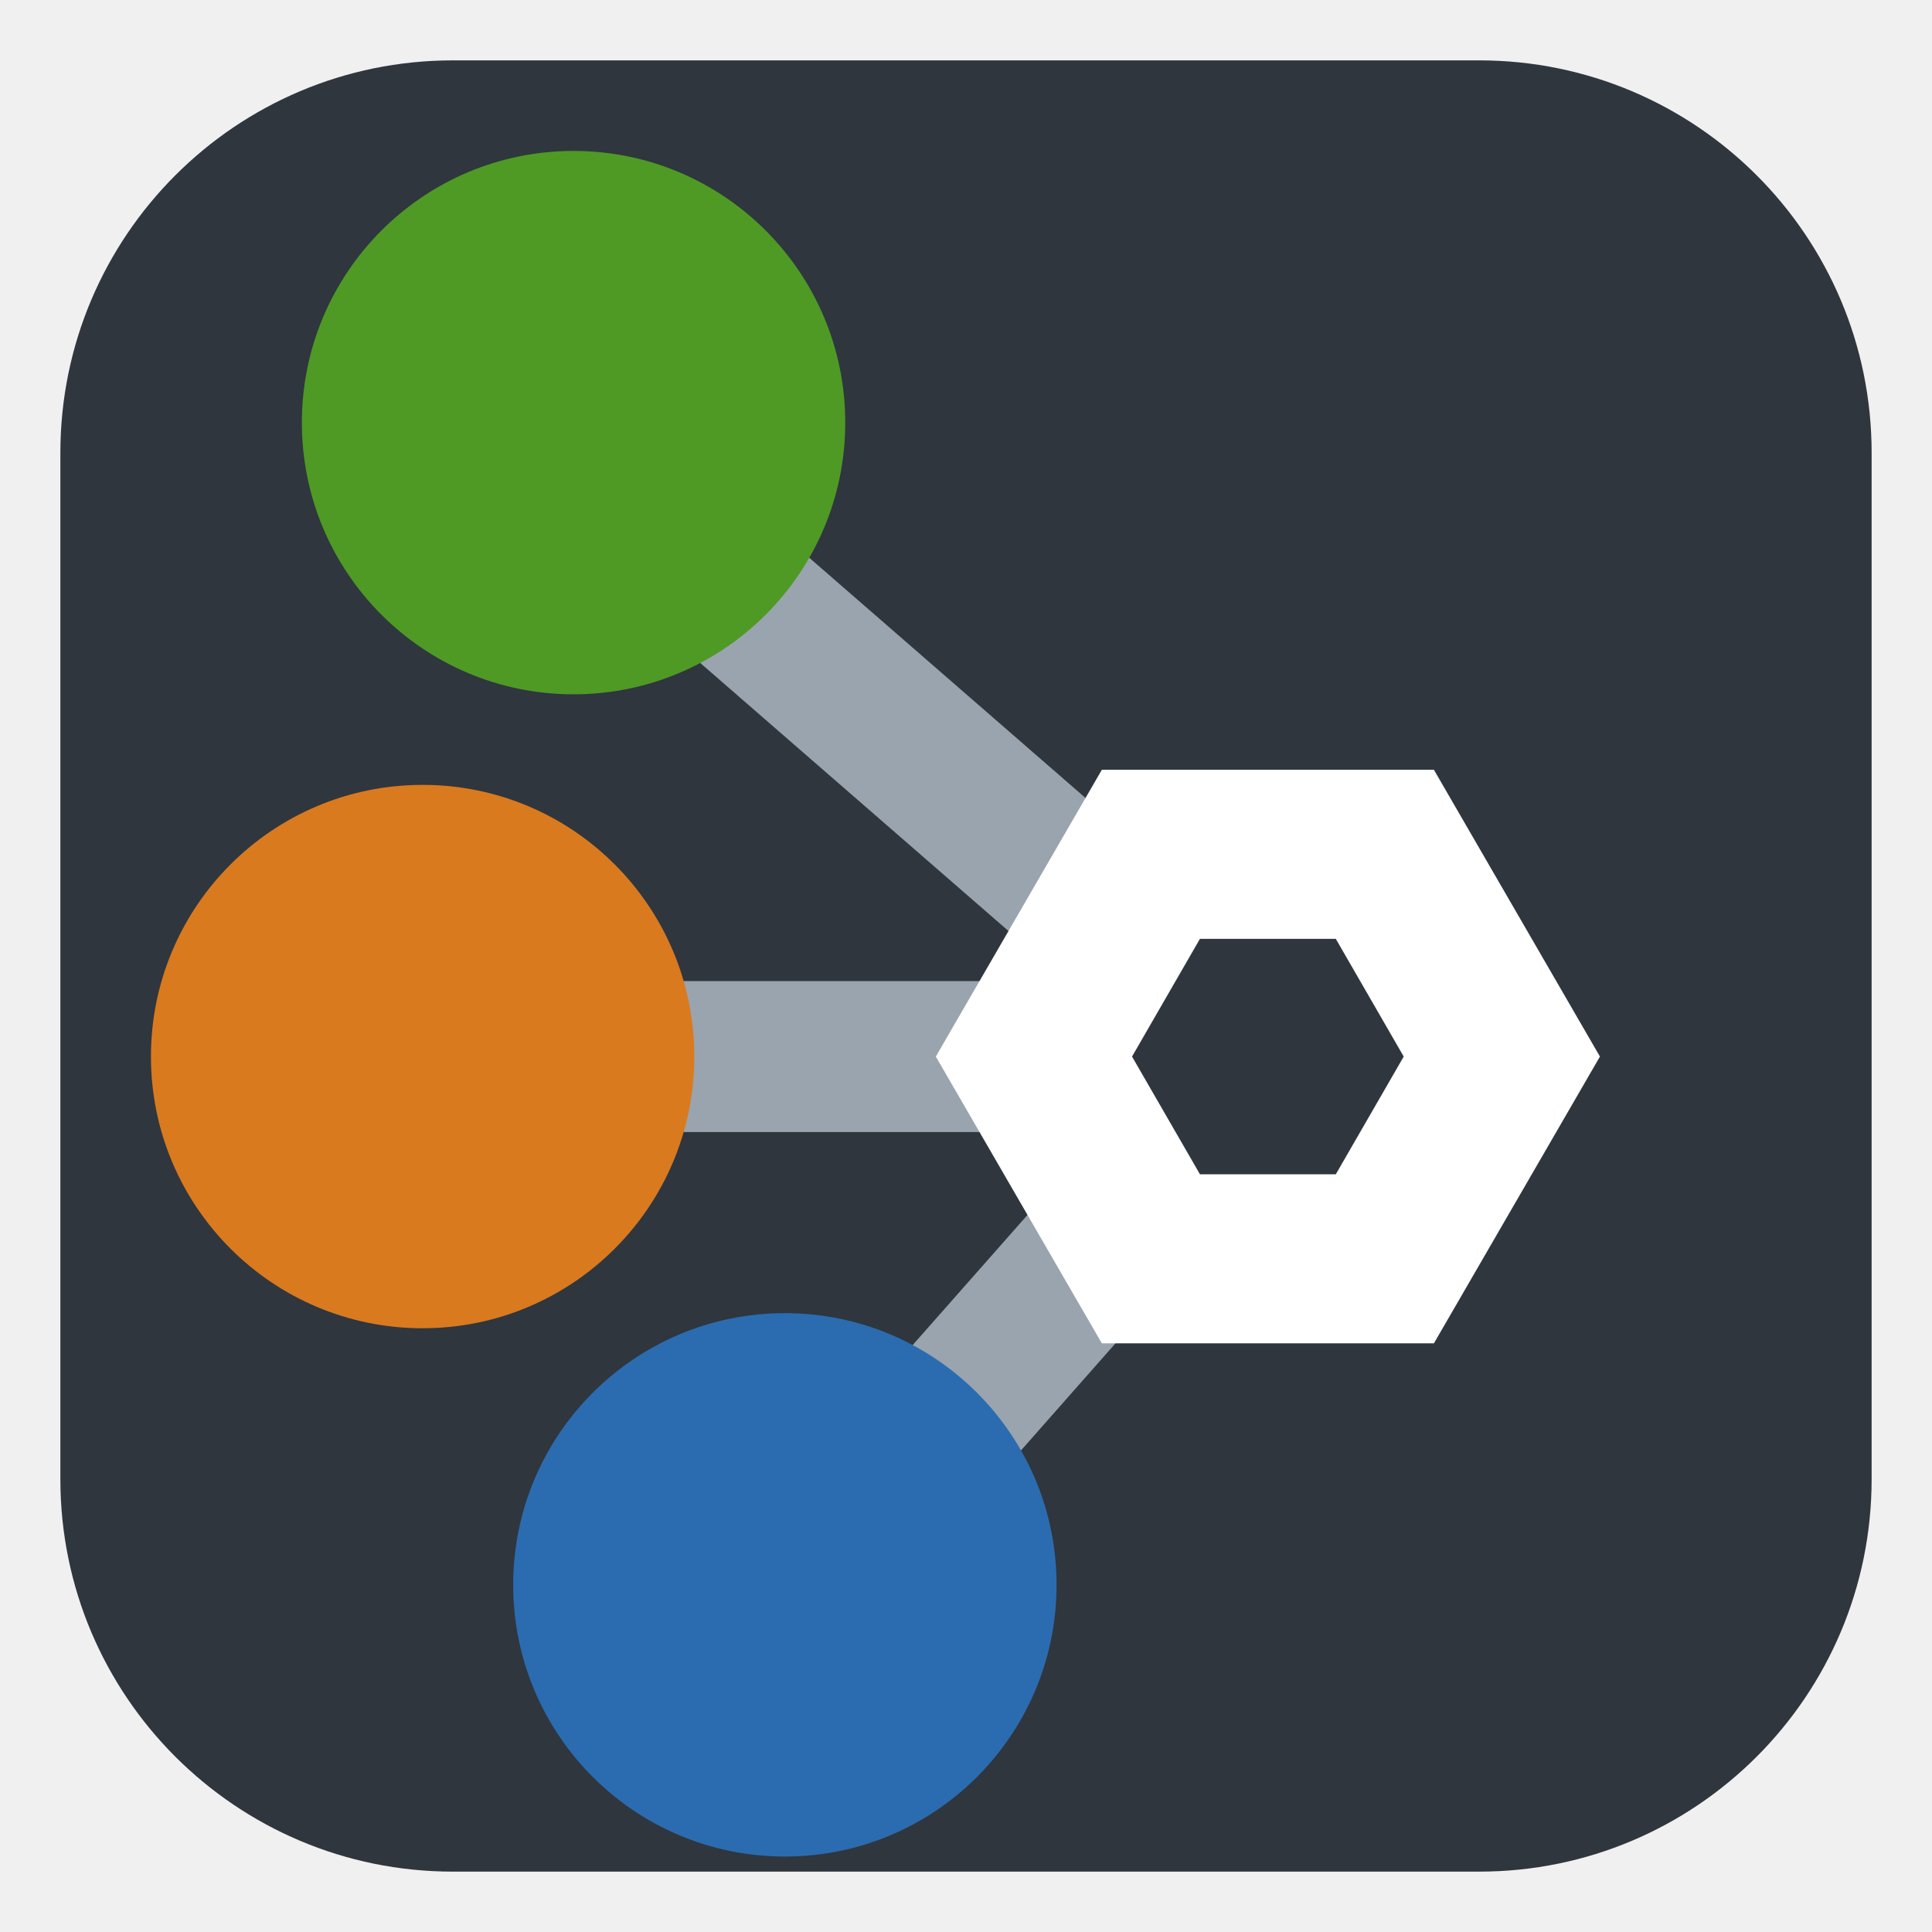
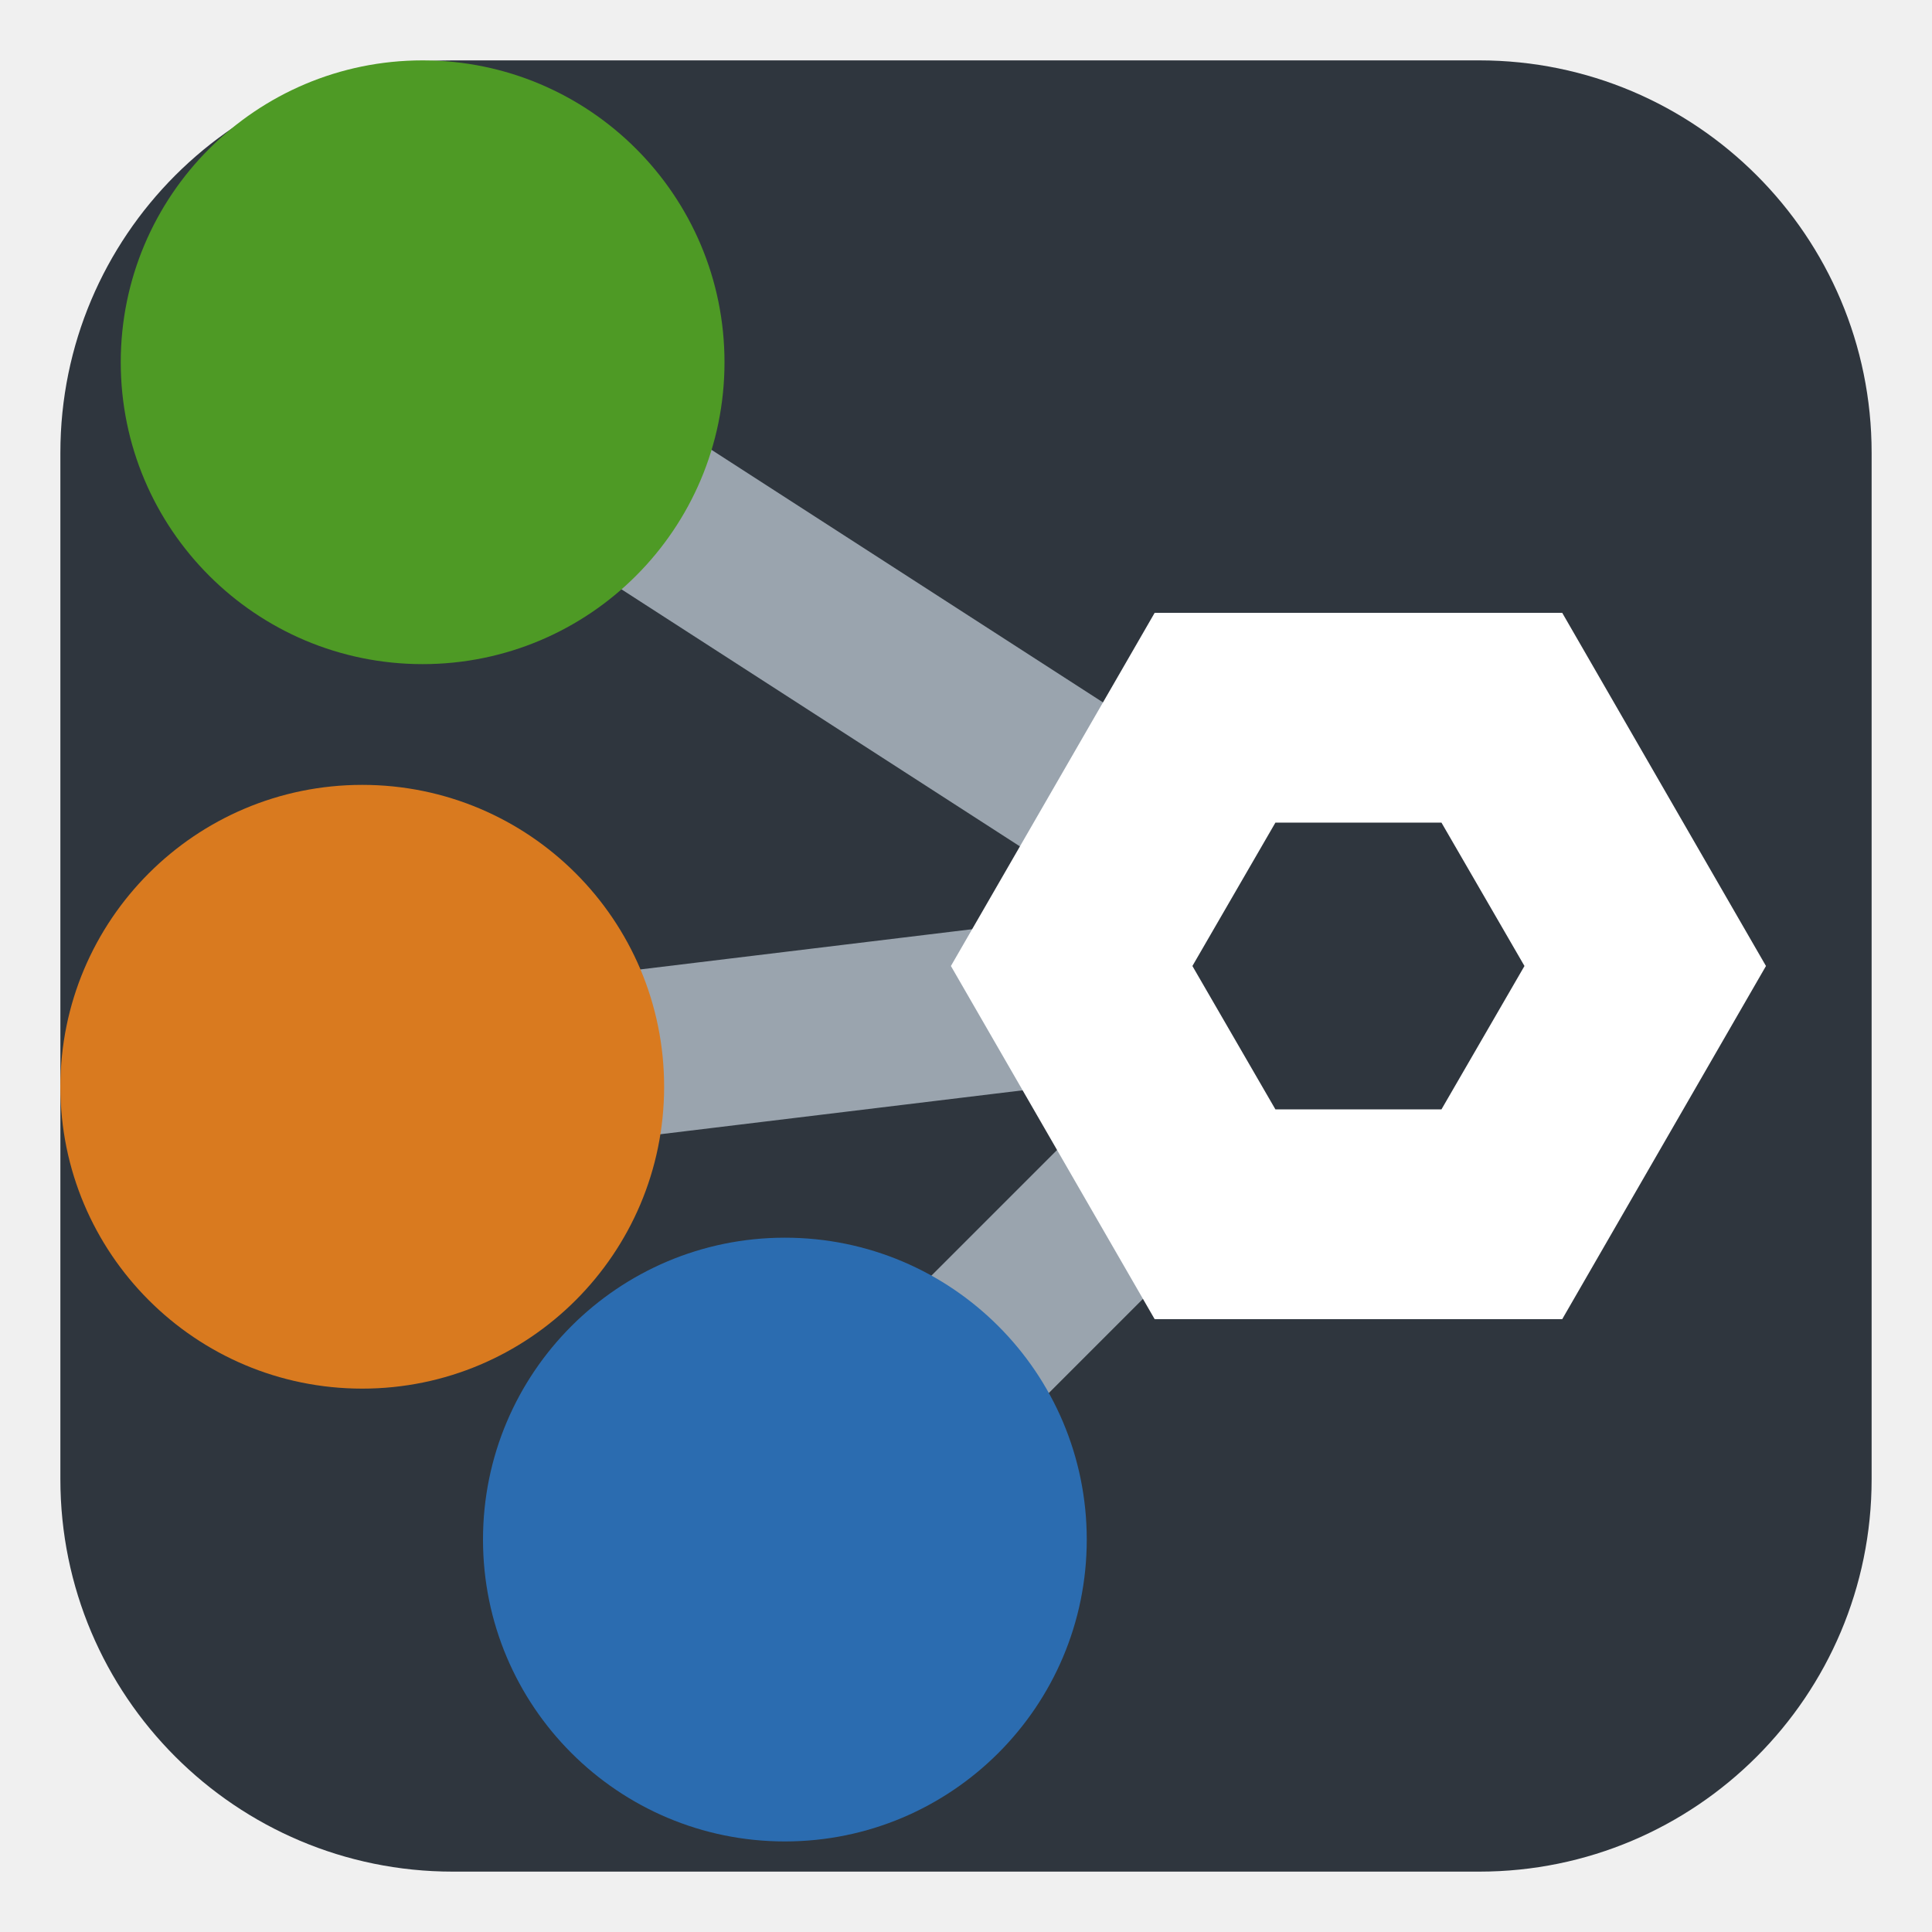
<svg xmlns="http://www.w3.org/2000/svg" viewBox="0 0 128 128" width="128" height="128">
  <rect x="4" y="4" width="120" height="120" rx="26" fill="#2f363e" />
-   <g stroke="#9aa4ae" stroke-width="10" stroke-linecap="round">
-     <line x1="84" y1="70" x2="38" y2="30" />
-     <line x1="84" y1="70" x2="30" y2="70" />
-     <line x1="84" y1="70" x2="54" y2="104" />
+   <g stroke="#9aa4ae" stroke-width="11" stroke-linecap="round">
+     <line x1="90" y1="64" x2="28" y2="24" />
+     <line x1="90" y1="64" x2="24" y2="72" />
+     <line x1="90" y1="64" x2="52" y2="102" />
  </g>
-   <circle cx="38" cy="28" r="18" fill="#4e9a25" />
-   <circle cx="28" cy="70" r="18" fill="#d97a1f" />
-   <circle cx="52" cy="105" r="18" fill="#2b6cb0" />
-   <polygon points="106,70 95,89 73,89 62,70 73,51 95,51" fill="#ffffff" />
-   <polygon points="93,70 88.5,77.8 79.5,77.8 75,70 79.5,62.2 88.5,62.2" fill="#2f363e" />
+   <circle cx="28" cy="24" r="20" fill="#4e9a25" />
+   <circle cx="24" cy="72" r="20" fill="#d97a1f" />
+   <circle cx="52" cy="102" r="20" fill="#2b6cb0" />
+   <polygon points="117,64 103.5,87.4 76.5,87.4 63,64 76.5,40.6 103.5,40.6" fill="#ffffff" />
+   <polygon points="101,64 95.5,73.5 84.5,73.5 79,64 84.5,54.5 95.5,54.5" fill="#2f363e" />
</svg>
